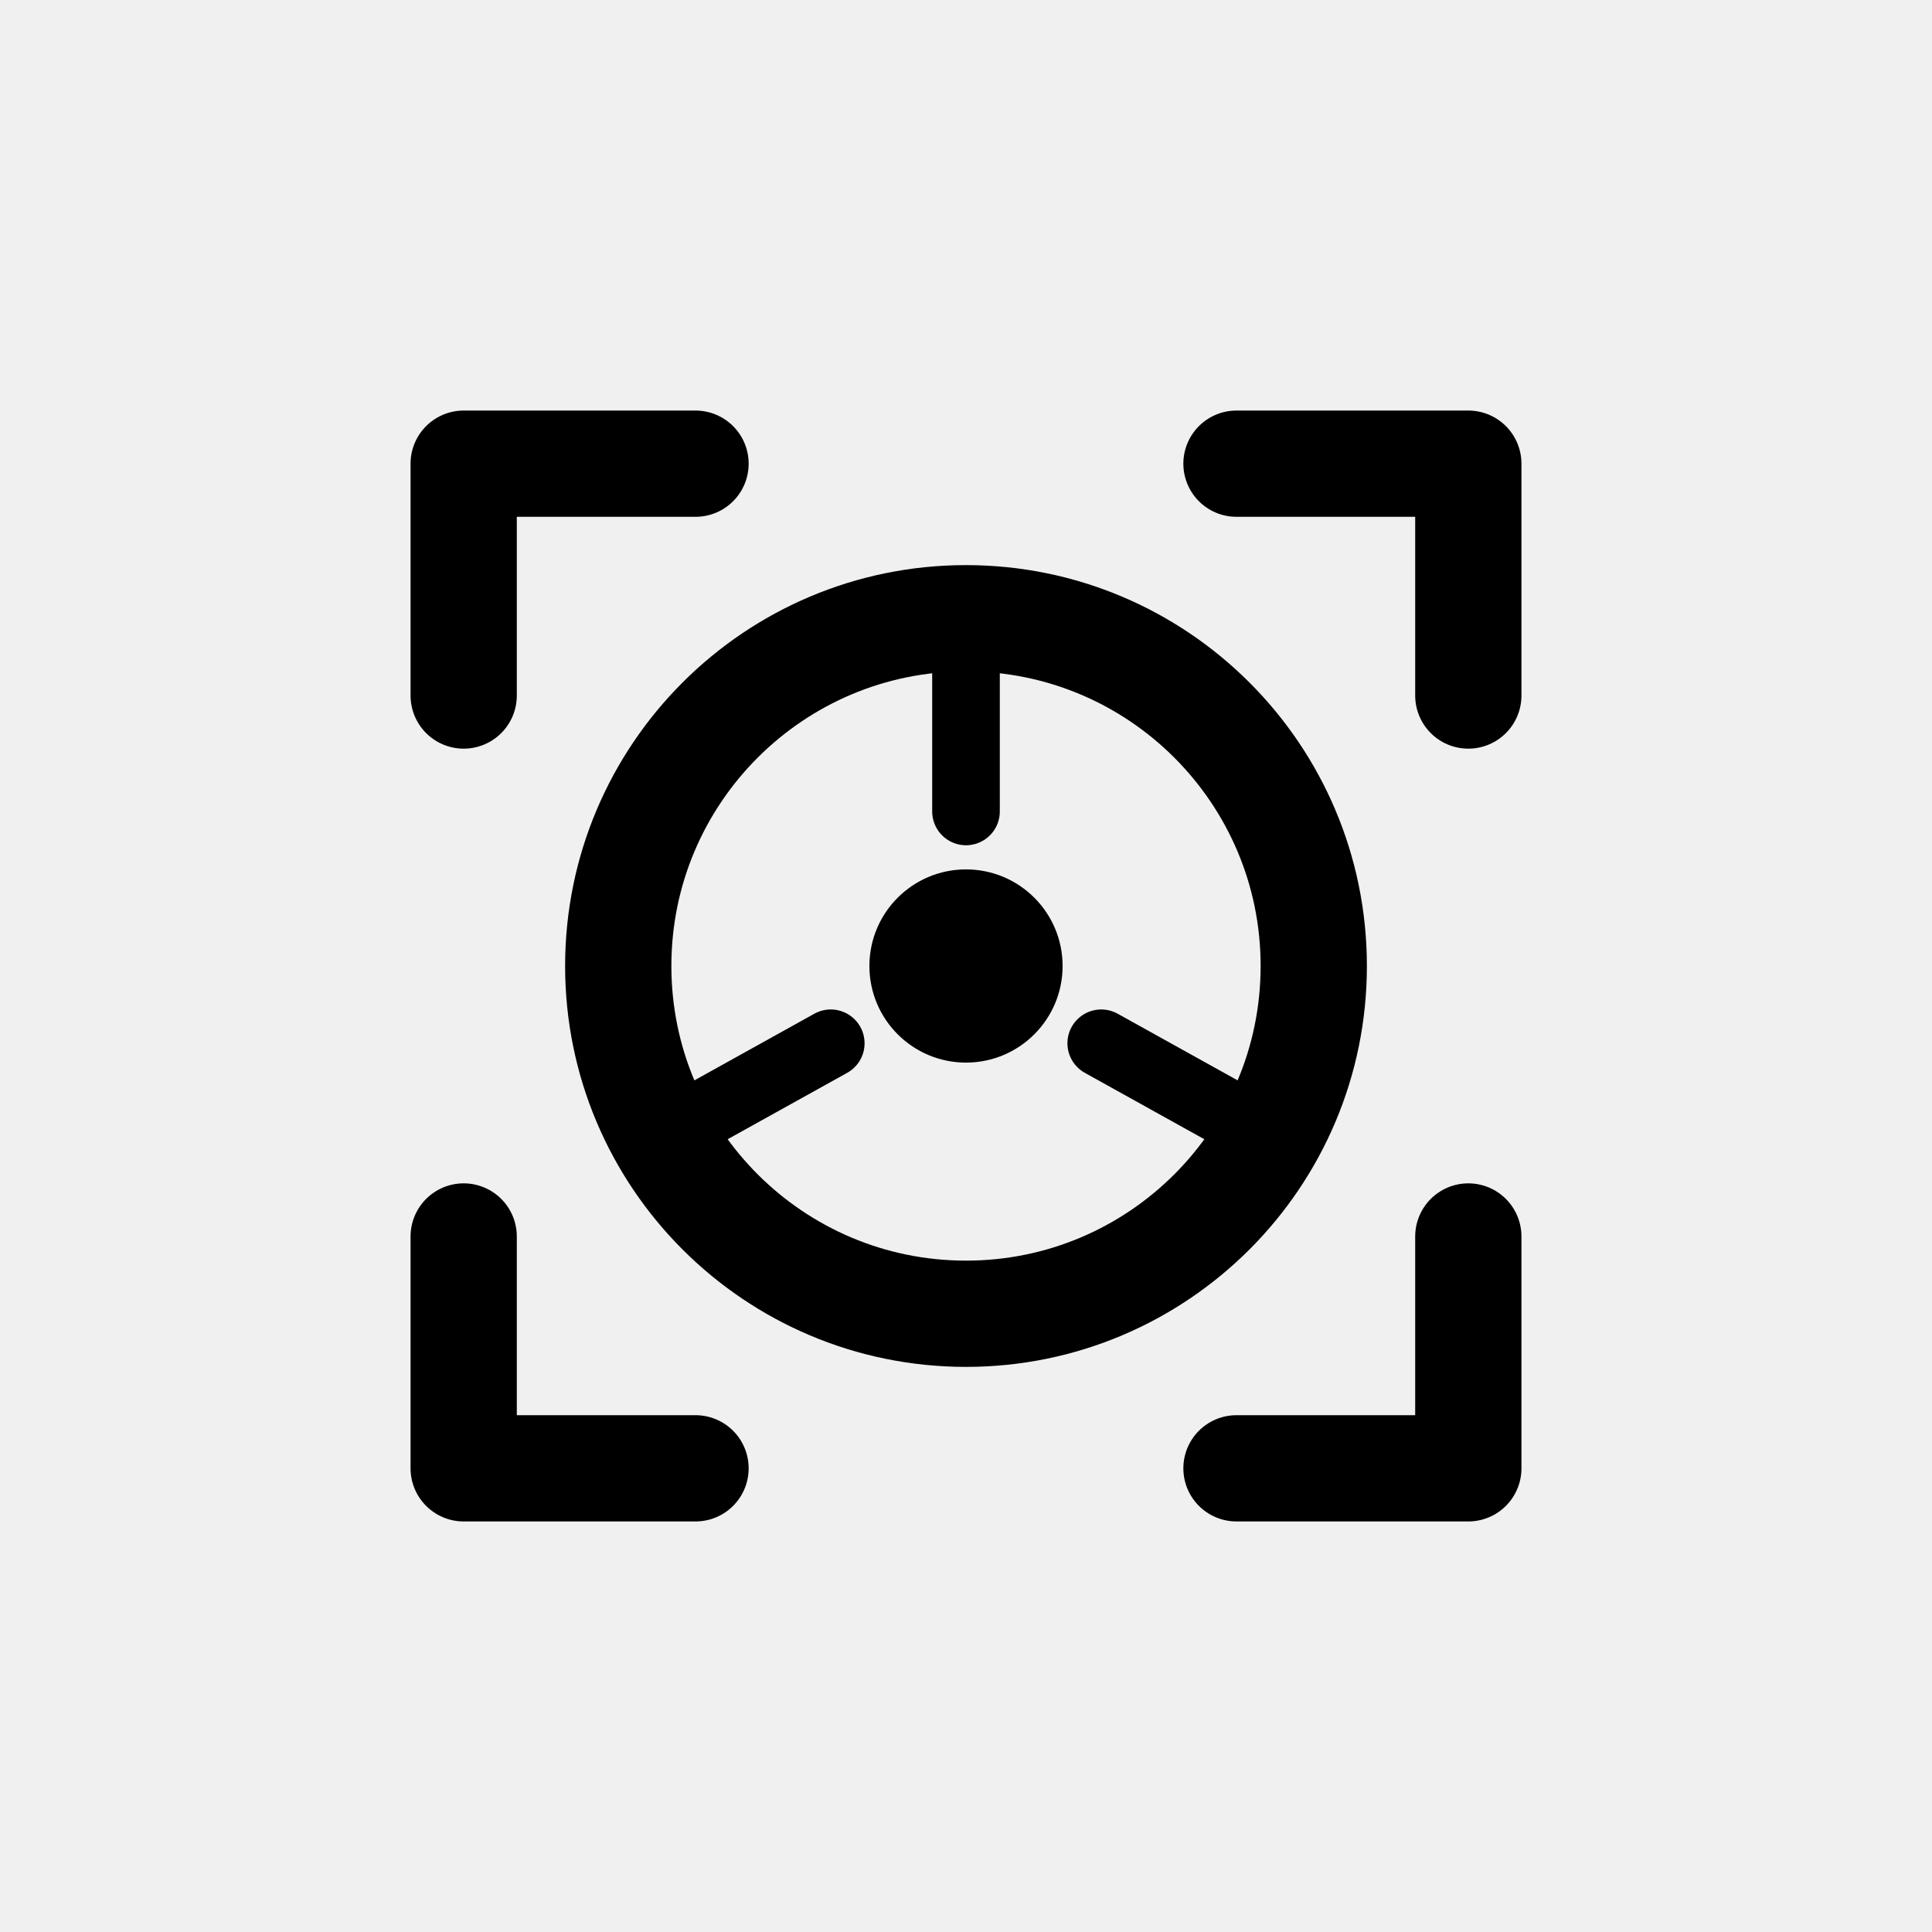
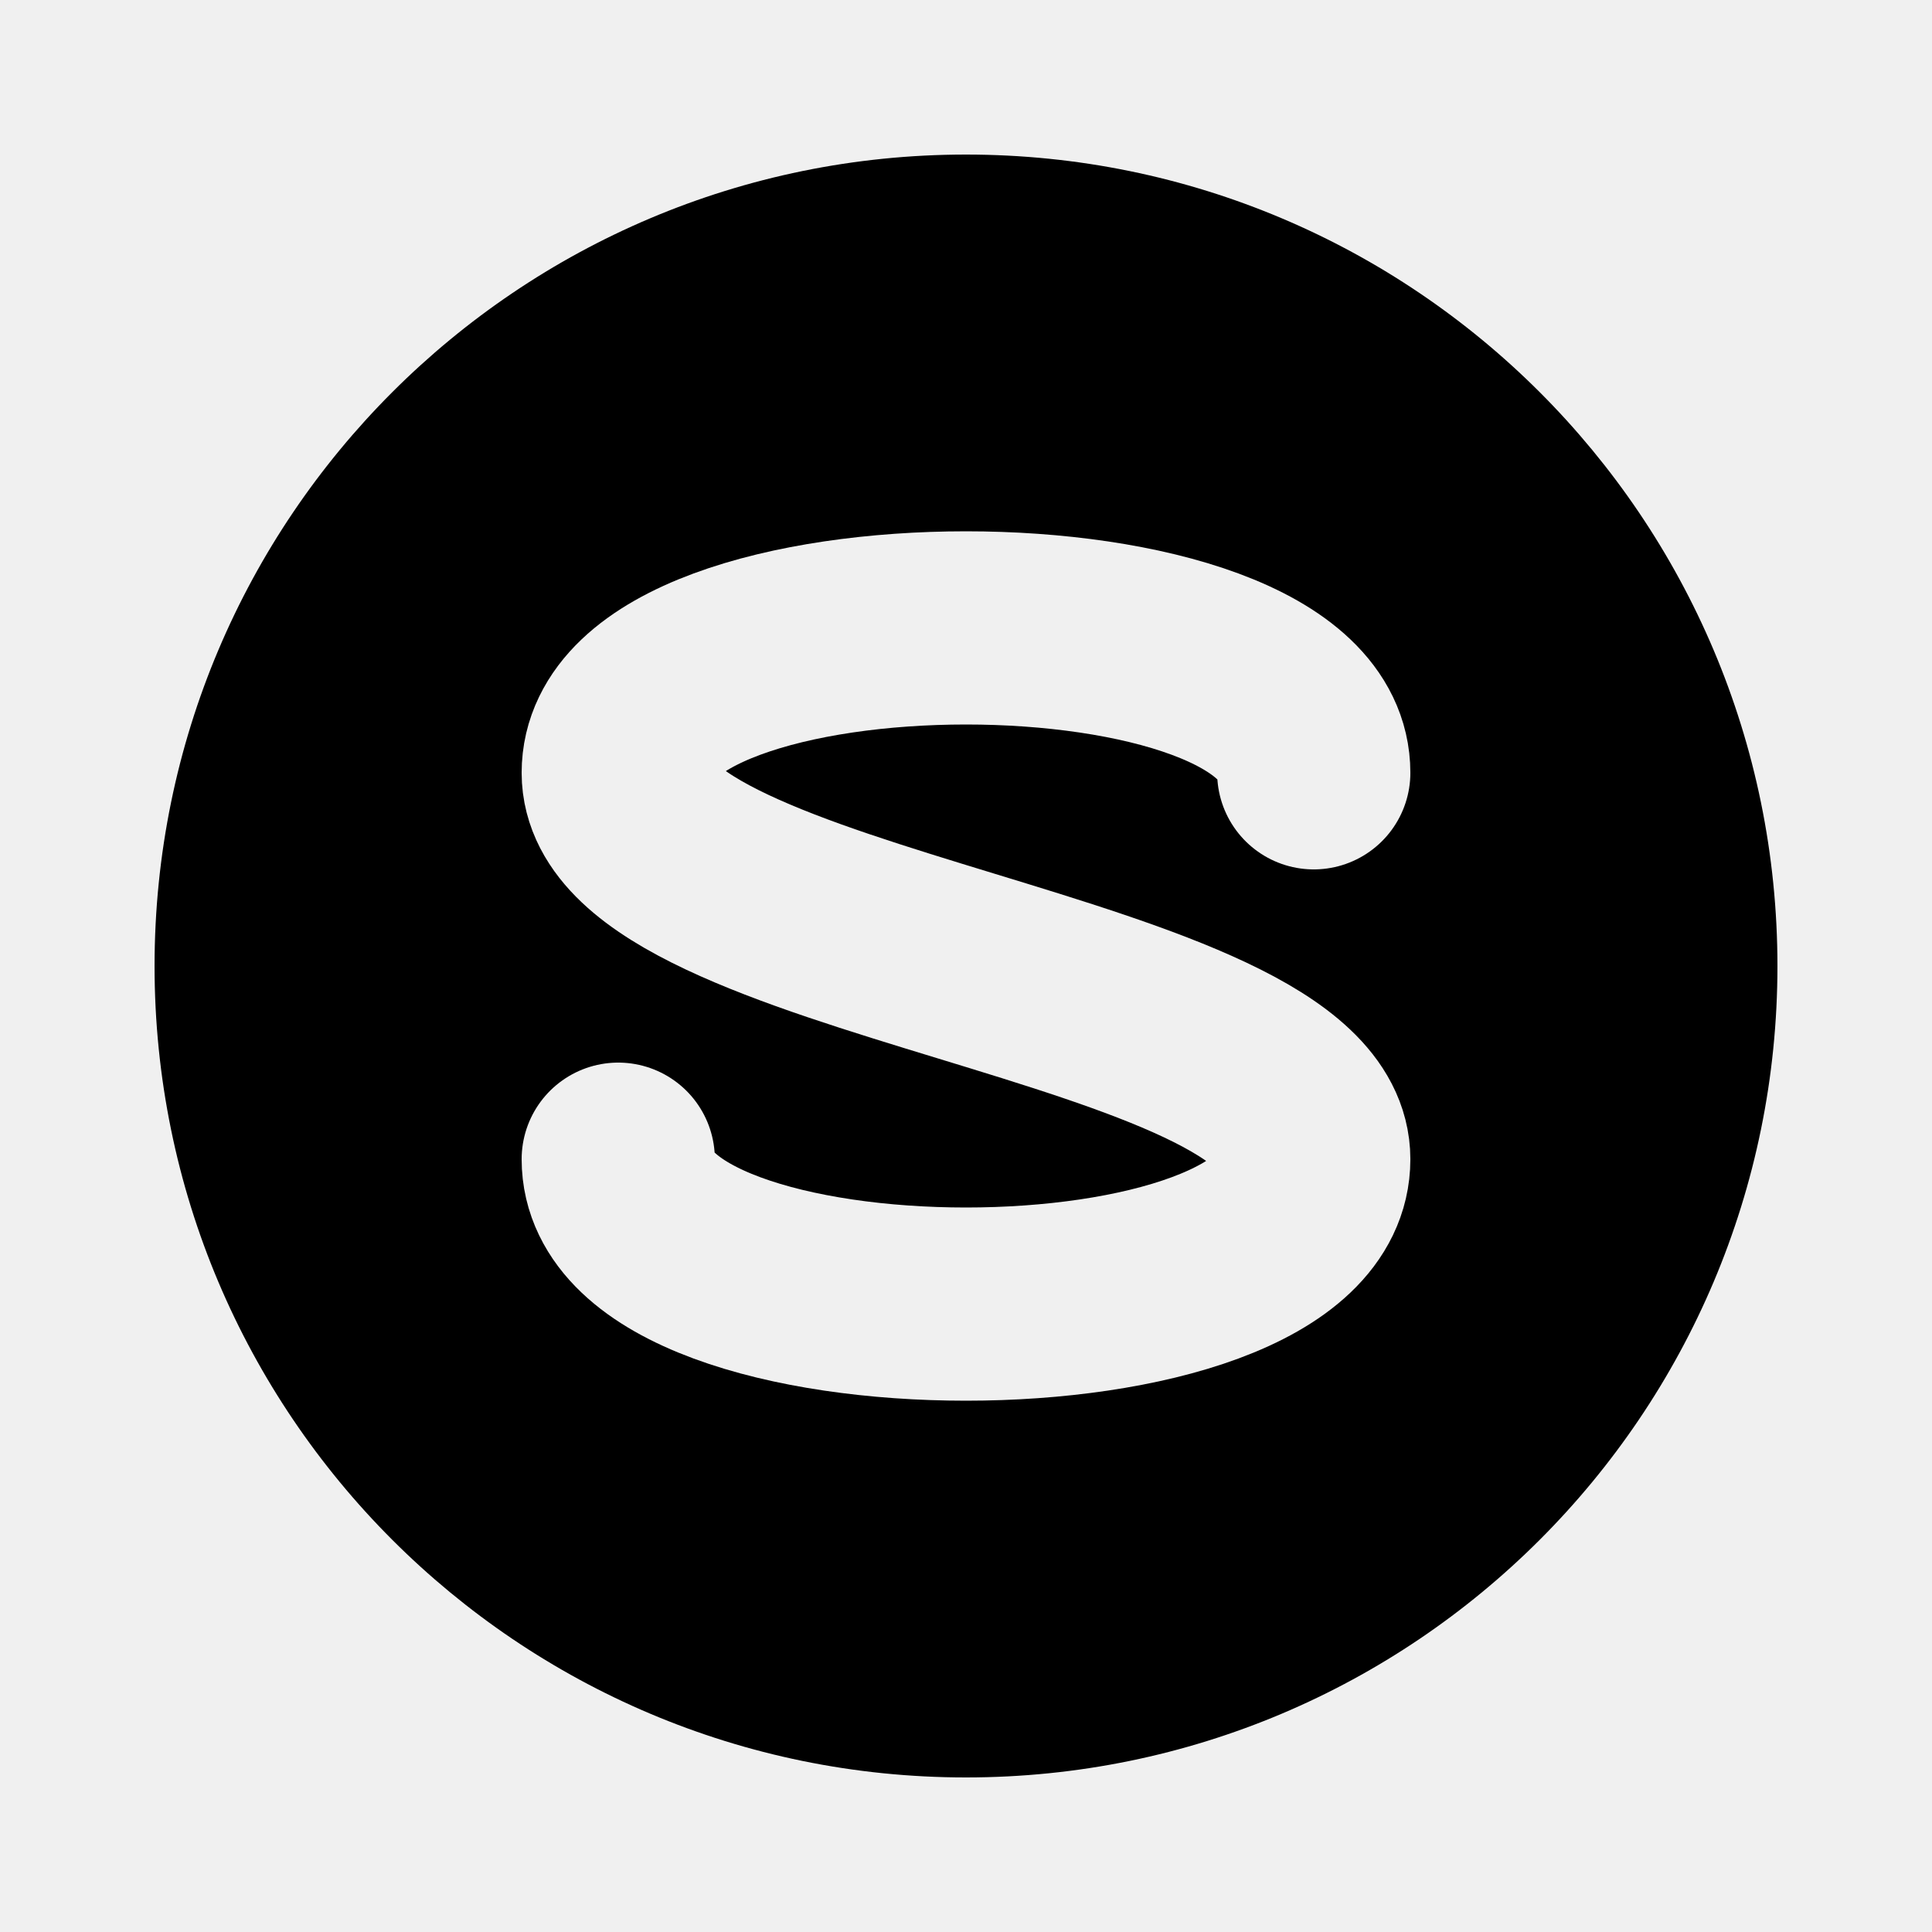
<svg xmlns="http://www.w3.org/2000/svg" viewBox="0 0 100 100" fill="none">
-   <path d="M 24 36 V 24 H 36" stroke="currentColor" stroke-width="5.5" stroke-linecap="round" stroke-linejoin="round" />
-   <path d="M 76 36 V 24 H 64" stroke="currentColor" stroke-width="5.5" stroke-linecap="round" stroke-linejoin="round" />
-   <path d="M 24 64 V 76 H 36" stroke="currentColor" stroke-width="5.5" stroke-linecap="round" stroke-linejoin="round" />
-   <path d="M 76 64 V 76 H 64" stroke="currentColor" stroke-width="5.5" stroke-linecap="round" stroke-linejoin="round" />
-   <circle cx="50" cy="50" r="18" stroke="currentColor" stroke-width="5.5" fill="none" />
-   <path d="M 50 32 L 50 42" stroke="currentColor" stroke-width="3.5" stroke-linecap="round" />
-   <path d="M 34 59 L 43 54" stroke="currentColor" stroke-width="3.5" stroke-linecap="round" />
-   <path d="M 66 59 L 57 54" stroke="currentColor" stroke-width="3.5" stroke-linecap="round" />
-   <circle cx="50" cy="50" r="5" fill="currentColor" />
+   <defs>
+     <mask id="s-mask">
+       <rect x="0" y="0" width="100" height="100" fill="#ffffff" />
+       <path d="M 68 40 C 68 30, 32 30, 32 40 C 32 49, 68 51, 68 60 C 68 70, 32 70, 32 60" stroke="#000000" stroke-width="10" stroke-linecap="round" stroke-linejoin="round" fill="none" />
+     </mask>
+   </defs>
+   <circle cx="50" cy="50" r="42" fill="currentColor" mask="url(#s-mask)" />
</svg>
